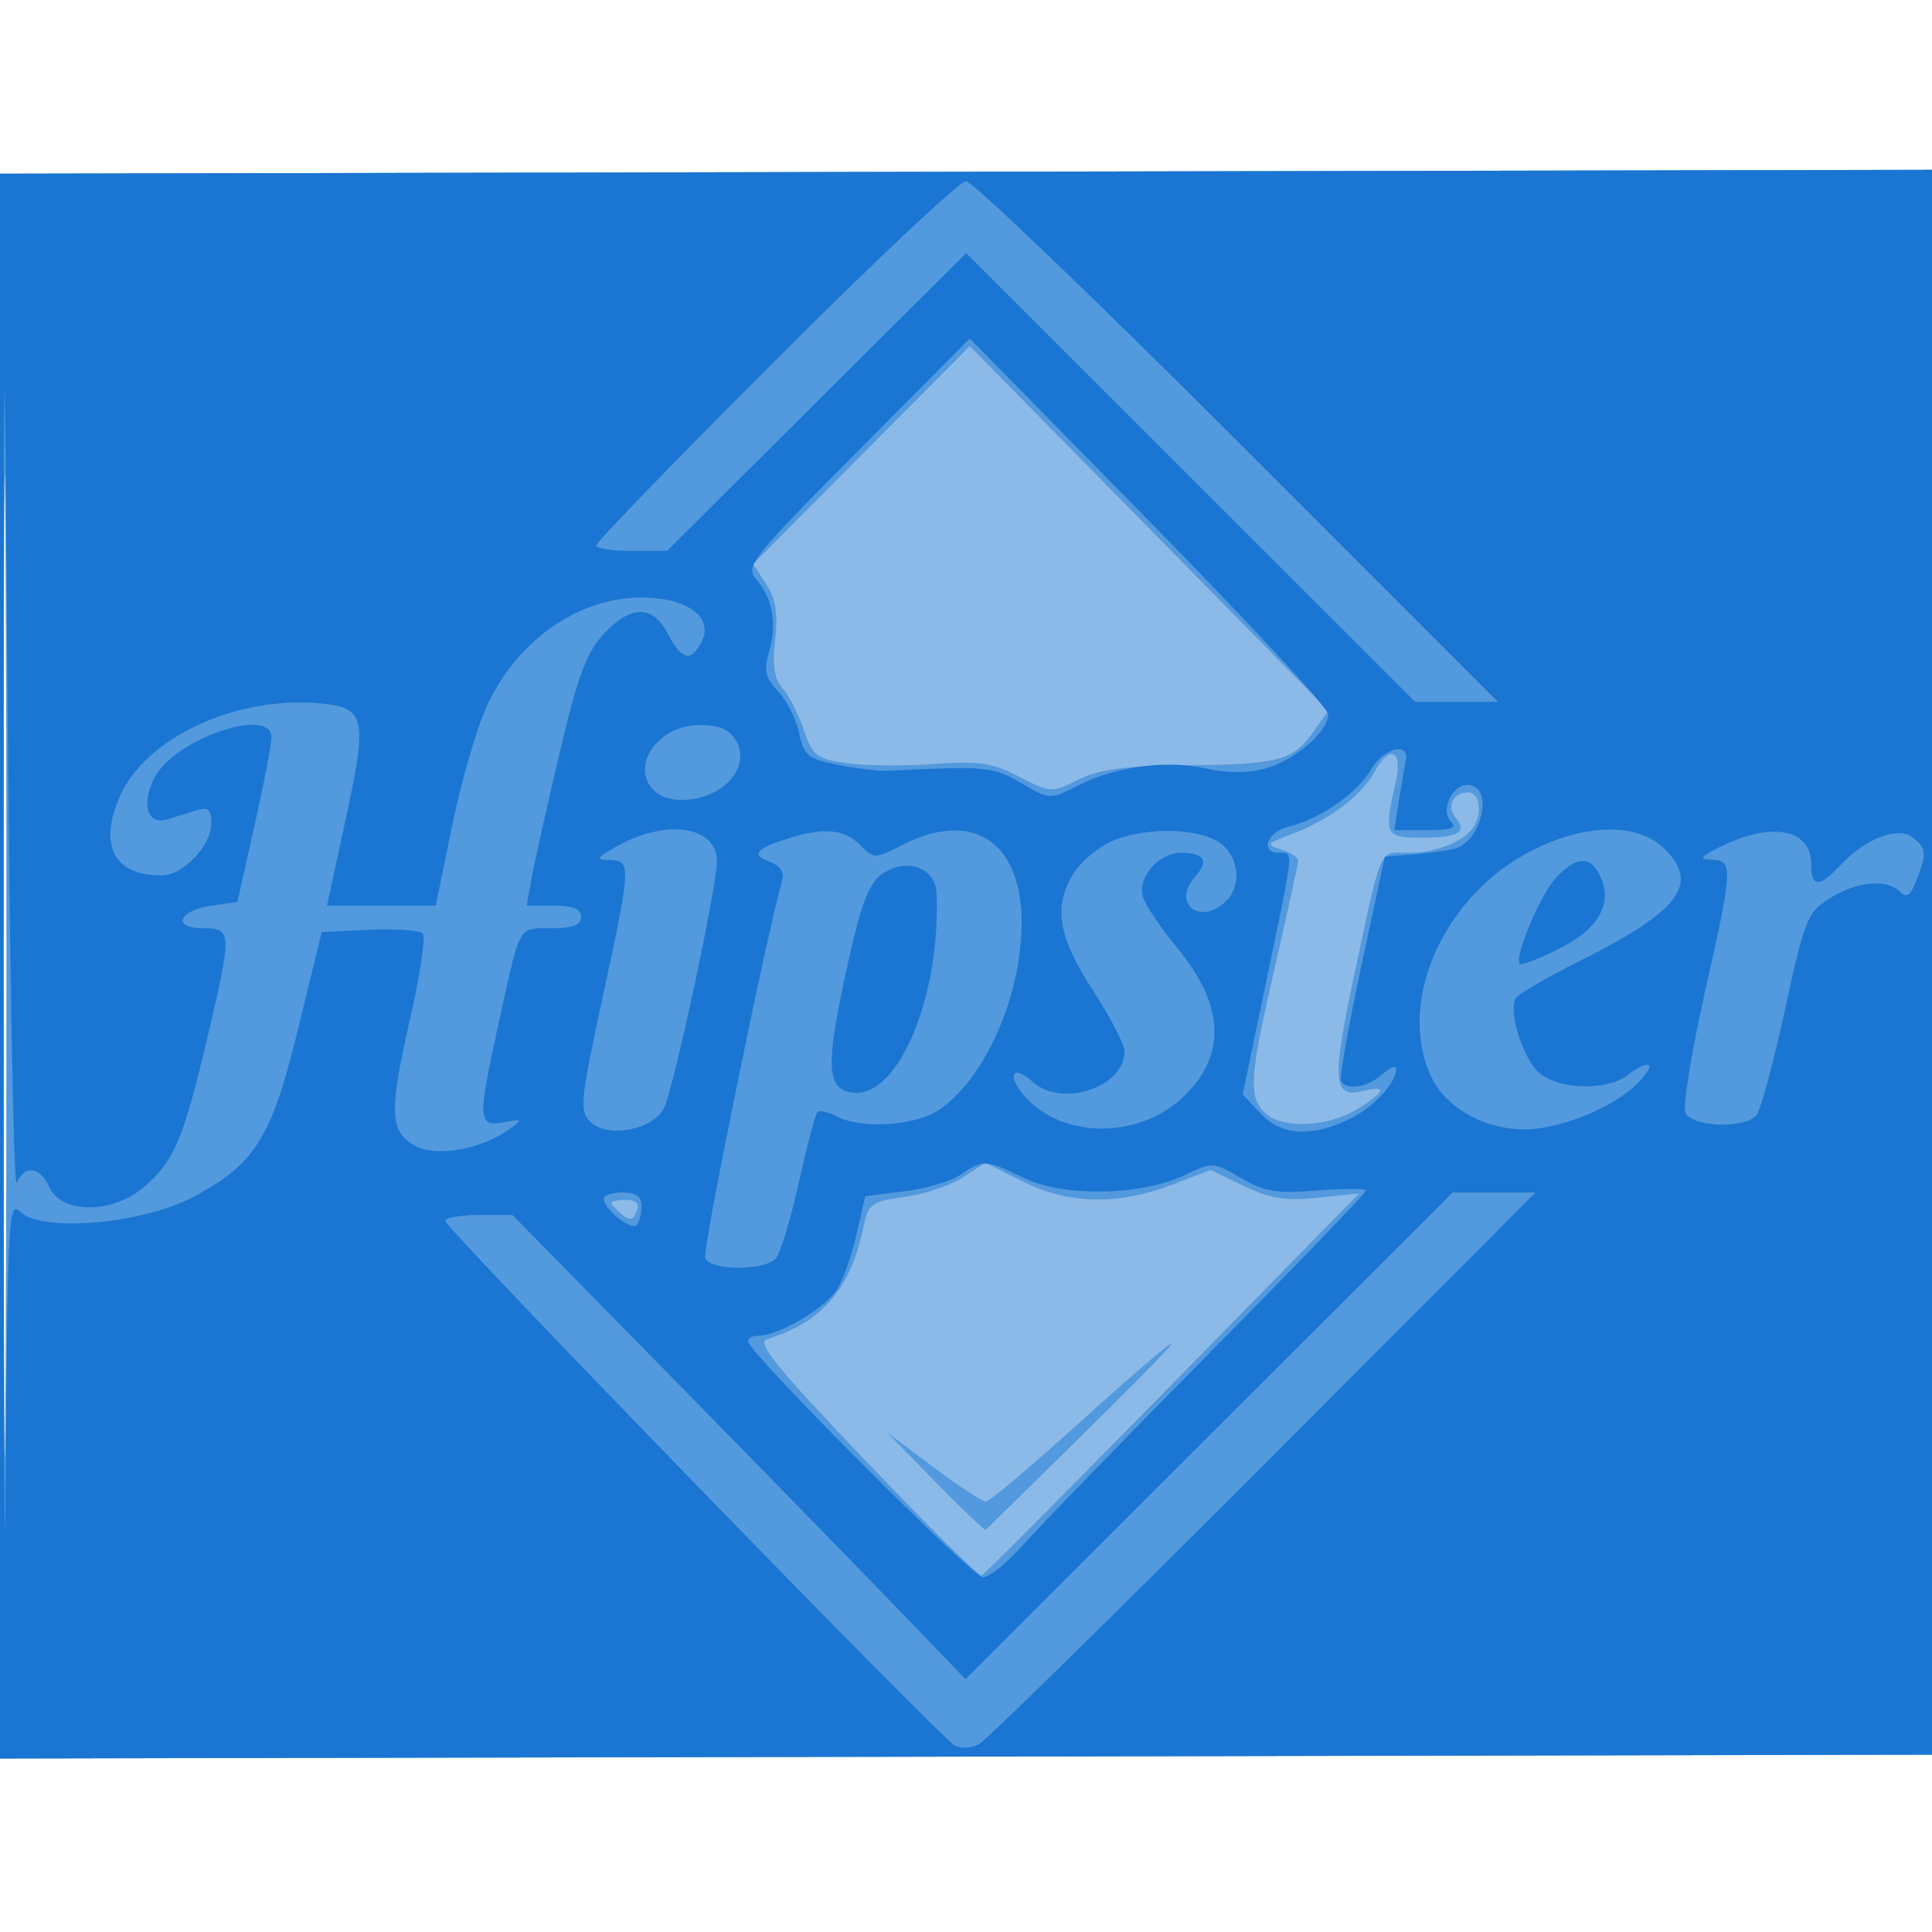
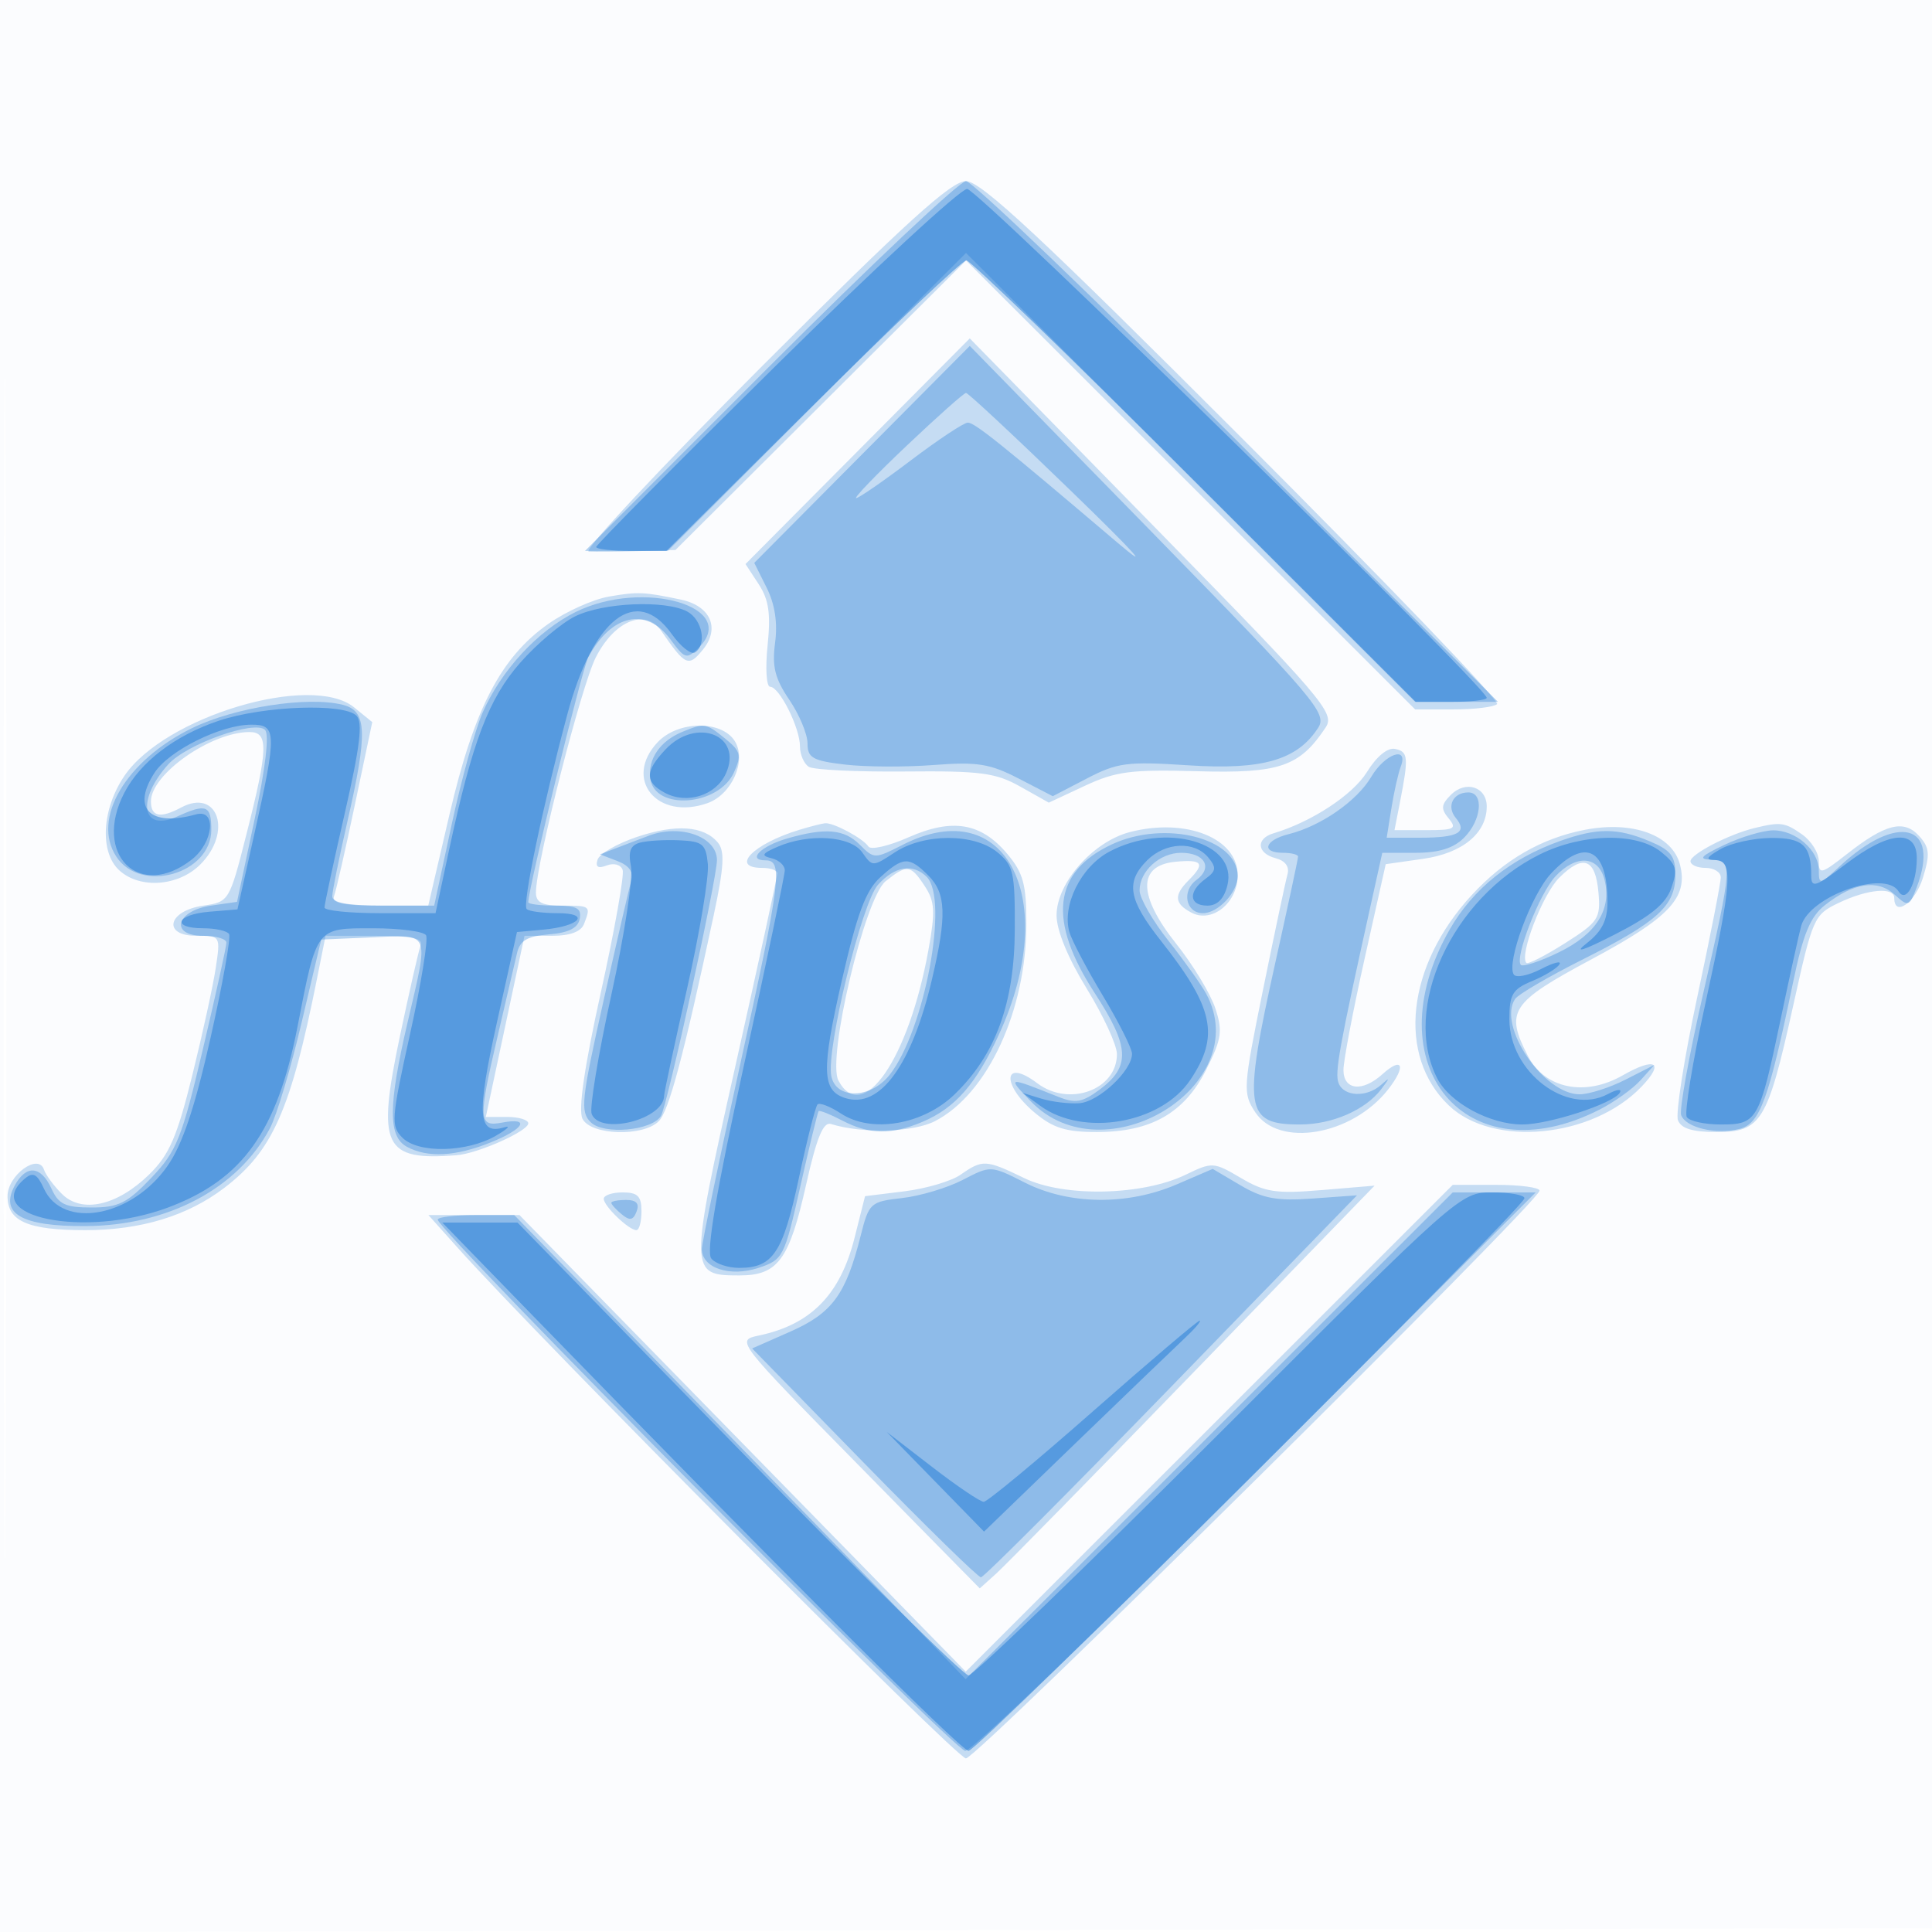
<svg xmlns="http://www.w3.org/2000/svg" width="256" height="256">
-   <path fill-opacity=".498" d="M0 128.011v104.997l128.25-.254 128.25-.254.255-105 .254-105-128.504.258L0 23.015v104.996M.482 128c0 58.025.12 81.762.268 52.75.147-29.013.147-76.488 0-105.5C.602 46.237.482 69.975.482 128" fill="#1976D2" fill-rule="evenodd" />
-   <path fill-opacity=".492" d="M0 128.011v104.997l128.25-.254 128.25-.254.255-105 .254-105-128.504.258L0 23.015v104.996M.482 128c0 58.025.12 81.762.268 52.75.147-29.013.147-76.488 0-105.5C.602 46.237.482 69.975.482 128m113.66-67.698L99.784 74.741l1.736 2.649c1.286 1.962 1.595 3.876 1.194 7.38-.391 3.415-.122 5.198.967 6.414.83.926 2.098 3.401 2.818 5.5 1.186 3.458 1.716 3.875 5.655 4.443 2.39.345 7.576.395 11.523.112 6.079-.438 7.821-.181 11.381 1.674 4.12 2.148 4.275 2.155 7.823.389 2.747-1.368 6.149-1.824 14.119-1.894 12.395-.108 14.286-.596 16.986-4.388l2.037-2.861-23.761-24.148L128.5 45.863l-14.358 14.439m67.914 42.094c-1.61 3.009-6.067 6.339-10.863 8.118-3.384 1.254-3.505 1.426-1.443 2.044 1.238.371 2.25 1.04 2.25 1.487 0 .446-1.35 6.653-3 13.794-3.429 14.837-3.616 17.402-1.429 19.59 2.171 2.17 8.277 1.961 12.179-.418 3.883-2.367 4.168-3.28.759-2.424-3.887.976-4.055-1.465-1.063-15.413 3.75-17.486 3.167-16.174 7.187-16.174 3.603 0 7.31-1.465 8.602-3.4 1.244-1.864.843-4.6-.676-4.6-2.03 0-2.932 1.846-1.654 3.386 1.573 1.895.316 2.614-4.572 2.614-4.796 0-4.998-.43-3.414-7.25 1.023-4.409-.773-5.259-2.863-1.354M127.5 156.067c-1.65 1.057-5.114 2.203-7.697 2.549-4.271.571-4.756.912-5.338 3.756-1.715 8.386-5.474 12.812-12.792 15.062-1.47.453 1.06 3.587 12.977 16.072 8.142 8.53 15.083 15.394 15.425 15.252.341-.142 11.736-11.59 25.322-25.441l24.701-25.183-5.463.564c-4.327.447-6.371.124-9.834-1.552l-4.372-2.117-5.225 1.986c-7.205 2.737-13.713 2.569-19.785-.511-2.705-1.373-4.919-2.465-4.919-2.427 0 .038-1.35.934-3 1.99M81 159.378c0 .207.622.894 1.383 1.525 1.067.885 1.517.799 1.969-.377.402-1.049-.03-1.526-1.383-1.526-1.083 0-1.969.17-1.969.378m62 29.153c-6.325 5.722-11.88 10.419-12.344 10.436-.464.018-3.614-2.044-7-4.582l-6.156-4.614 6.444 6.587c3.544 3.623 6.546 6.487 6.671 6.365 19.322-18.941 25.063-24.711 24.535-24.66-.357.035-5.825 4.745-12.15 10.468" fill="#1976D2" fill-rule="evenodd" />
-   <path fill-opacity=".969" d="M0 128.011v104.997l128.25-.254 128.25-.254.255-105 .254-105-128.504.258L0 23.015v104.996M.477 128c-.001 58.025.122 88.711.273 68.191.257-34.894.383-37.201 1.949-35.635 2.831 2.831 16.388 1.61 23.184-2.089 8.026-4.368 10.137-7.821 13.681-22.381l3.064-12.586 6.335-.302c3.483-.165 6.659.06 7.057.5.398.441-.357 5.527-1.679 11.302-2.825 12.344-2.723 14.946.659 16.828 2.774 1.544 8.841.471 12.512-2.213 1.838-1.344 1.794-1.396-.781-.904-3.42.654-3.474-.359-.695-12.972 2.97-13.482 2.56-12.739 7.031-12.739 2.829 0 3.933-.421 3.933-1.5 0-1.056-1.068-1.5-3.611-1.5h-3.612l.684-3.75c.376-2.062 2.036-9.477 3.688-16.477 2.397-10.152 3.577-13.339 5.829-15.75 3.638-3.894 6.516-3.902 8.522-.023 1.787 3.457 3.016 3.773 4.426 1.138 1.483-2.77-.788-5.176-5.48-5.805-9.02-1.21-18.3 4.463-22.809 13.943-1.366 2.873-3.477 10.061-4.691 15.974L57.739 120h-14.41l2.51-11.612c2.928-13.548 2.624-14.722-3.941-15.224-10.918-.834-22.62 4.694-25.971 12.268-2.917 6.593-.855 10.568 5.48 10.568 2.855 0 6.593-3.93 6.593-6.931 0-1.841-.401-2.179-2-1.686-1.1.34-2.838.878-3.862 1.198-2.606.812-3.463-2.052-1.658-5.542 2.66-5.144 15.559-9.547 15.493-5.289-.015.963-1.037 6.25-2.271 11.75l-2.244 10-3.4.5c-4.442.653-5.335 3-1.141 3 3.845 0 3.865.515.561 14.496-3.201 13.549-4.443 16.455-8.479 19.851-4.219 3.551-10.909 3.498-12.486-.097-1.178-2.686-3.296-2.932-4.294-.5-.396.963-.949-28.85-1.229-66.25C.548 31.747.479 36.847.477 128m102.265-80.242C89.684 60.824 79 71.849 79 72.258c0 .408 2.112.742 4.693.742h4.693l19.82-19.73 19.821-19.731L157.77 63.27 187.512 93h10.977L164 58.5C145.031 39.525 128.83 24 127.998 24c-.833 0-12.198 10.691-25.256 23.758m10.814 12.128c-13.923 14-14.838 15.15-13.391 16.821 2.199 2.539 2.816 5.873 1.765 9.536-.747 2.605-.539 3.545 1.196 5.391 1.155 1.229 2.403 3.718 2.774 5.529.601 2.94 1.153 3.39 5.137 4.188 2.454.491 5.476.842 6.713.779 12.864-.65 13.86-.558 17.571 1.632 3.762 2.22 3.792 2.221 7.502.329 4.99-2.546 11.735-3.442 16.978-2.255 2.808.636 5.543.632 7.878-.013 3.91-1.08 8.321-4.888 8.321-7.184 0-.798-10.687-12.325-23.75-25.616L128.5 44.858l-14.944 15.028M88.762 97.073c-5.098 2.971-4.064 8.927 1.551 8.927 6.036 0 9.962-5.325 6.487-8.8-1.451-1.451-5.652-1.517-8.038-.127m92.957 4.825c-1.916 3.244-6.687 6.564-10.969 7.632-2.869.717-3.861 3.47-1.25 3.47 1.935 0 2.027-.925-1.66 16.754l-3.181 15.254 2.345 2.496c2.76 2.938 6.651 3.228 11.629.866 3.311-1.571 6.367-4.81 6.367-6.747 0-.513-.823-.188-1.829.722-1.907 1.726-4.748 2.195-5.477.905-.233-.412.978-7.275 2.691-15.25l3.115-14.5 3.5-.27c1.925-.148 4.435-.475 5.579-.726 3.822-.839 5.489-8.504 1.849-8.504-2.04 0-3.588 3.44-2.181 4.847.871.871.094 1.153-3.175 1.153h-4.328l.651-4.068c.358-2.238.753-4.573.878-5.191.504-2.488-2.913-1.62-4.554 1.157M82 112c-2.988 1.636-3.171 1.922-1.25 1.958 2.939.055 2.91.63-.924 18.318-2.937 13.551-3.07 14.908-1.601 16.377 2.265 2.265 8.533 1.015 9.812-1.957 1.416-3.29 6.963-29.247 6.963-32.582 0-4.582-6.548-5.646-13-2.114m22.828-1.021c-4.602 1.389-5.407 2.263-2.93 3.179 1.508.558 2.075 1.404 1.732 2.585-2.065 7.137-10.591 48.916-10.193 49.953.654 1.704 7.98 1.712 9.392.01.591-.712 1.955-5.245 3.031-10.075 1.076-4.829 2.184-9.008 2.462-9.287.279-.278 1.416-.02 2.527.575 3.176 1.7 10.327 1.281 13.465-.787 5.99-3.95 10.808-14.513 11.048-24.221.276-11.198-6.295-15.788-15.722-10.982-3.736 1.904-3.807 1.904-5.711 0-2.024-2.024-4.64-2.297-9.101-.95m42.497.48c-1.746.76-3.973 2.6-4.95 4.091-2.875 4.388-2.24 8.482 2.425 15.643 2.31 3.546 4.2 7.203 4.2 8.127 0 4.76-8.323 7.508-12.177 4.019-2.802-2.535-3.487-.675-.803 2.182 5.212 5.548 15.291 5.322 21.087-.474 5.419-5.419 5.062-11.959-1.056-19.363-2.169-2.625-4.234-5.685-4.588-6.8-.81-2.552 2.035-5.884 5.025-5.884 3.117 0 3.762 1.067 1.893 3.132-3.225 3.563.688 6.656 4.102 3.242 2.314-2.314 1.534-6.567-1.483-8.086-3.267-1.645-9.685-1.564-13.675.171m55.874 1.129c-11.876 5.918-18.262 20.156-13.521 30.146 2.253 4.747 8.705 7.711 14.639 6.723 5.045-.84 10.497-3.486 13.088-6.351 2.178-2.408 1.044-2.76-1.846-.574-2.647 2.002-8.867 1.849-11.498-.282-2.225-1.803-4.286-8.292-3.183-10.022.342-.537 4.222-2.781 8.622-4.988 13.051-6.546 15.732-10.099 11.108-14.723-3.483-3.483-10.333-3.455-17.409.071m25.301-.643c-3.166 1.499-3.531 1.91-1.75 1.974 2.95.106 2.914.831-.875 17.722-1.745 7.778-2.895 14.865-2.555 15.75.754 1.965 7.933 2.238 9.433.359.549-.687 2.249-6.994 3.779-14.015 2.624-12.045 2.962-12.877 5.992-14.75 3.6-2.225 7.49-2.571 9.239-.822.884.884 1.412.508 2.2-1.565 1.361-3.58 1.316-4.121-.462-5.597-1.9-1.577-6.266.055-9.577 3.579-2.884 3.071-3.924 3.059-3.924-.045 0-4.571-4.954-5.687-11.5-2.59m-110.185 3.117c-3.014 1.139-3.936 3.223-6.347 14.354-2.597 11.984-2.39 14.976 1.065 15.379 6.002.701 11.661-12.859 11.064-26.51-.121-2.765-2.897-4.313-5.782-3.223m87.893 1.216c-2.095 2.23-5.632 10.632-4.818 11.445.226.226 2.649-.723 5.385-2.109 5.254-2.662 7.068-6.17 5.097-9.853-1.274-2.381-3.097-2.214-5.664.517m-78.934 39.381c-1.225.854-4.567 1.843-7.426 2.197l-5.199.644-1.14 5c-.627 2.75-1.786 6.05-2.575 7.333-1.528 2.486-7.782 6.167-10.477 6.167-.893 0-1.474.39-1.29.866.843 2.191 29.738 31.134 31.082 31.134.835 0 3.208-1.912 5.273-4.25 2.066-2.338 13.143-13.742 24.617-25.343C171.612 167.806 181 158.07 181 157.772c0-.298-2.899-.309-6.443-.025-5.415.435-7.033.17-10.139-1.663-3.598-2.123-3.791-2.134-7.307-.43-5.747 2.784-16.116 3.006-21.383.456-5.11-2.473-5.525-2.496-8.454-.451M80 158.845c0 1.338 3.59 4.231 4.331 3.491.368-.368.669-1.494.669-2.503 0-1.289-.742-1.833-2.5-1.833-1.375 0-2.5.38-2.5.845m80.21 31.405-32.285 32.25-8.655-9c-4.76-4.95-18.263-18.787-30.007-30.75L67.911 161h-4.456c-2.45 0-4.455.351-4.455.78 0 .972 65.396 68.303 67.466 69.461.855.479 2.27.419 3.271-.137.97-.539 17.961-17.208 37.758-37.042L203.49 158h-10.994l-32.286 32.25" fill="#1976D2" fill-rule="evenodd" />
+   <path fill-opacity=".016" d="M0 128.004v128.004l128.25-.254 128.25-.254.254-127.75L257.008 0H0v128.004m.485.496c0 70.4.119 99.053.265 63.672.146-35.38.146-92.98 0-128C.604 29.153.485 58.1.485 128.5" fill="#1976D2" fill-rule="evenodd" />
+   <path fill-opacity=".235" d="M101 48.5C87.533 61.975 77.187 73.04 78.008 73.089c.82.049 3.742.021 6.492-.061l5-.151 19.252-19.18 19.251-19.181 29.755 29.742L187.512 94h5.077c2.793 0 5.395-.318 5.783-.706.388-.388-14.722-16.138-33.578-35C137.936 31.427 129.967 24 127.998 24c-1.95 0-8.004 5.495-26.998 24.5m12.642 11.29L98.784 74.741l1.744 2.662c1.346 2.053 1.616 3.914 1.181 8.13-.311 3.007-.159 5.467.338 5.467 1.229 0 3.953 5.437 3.953 7.891 0 1.095.529 2.318 1.176 2.718.646.399 6.369.677 12.717.617 10.029-.096 12.035.167 15.311 2.009l3.77 2.119 4.763-2.225c4.12-1.925 6.138-2.186 14.953-1.937 10.855.307 13.514-.602 16.966-5.8 1.266-1.908-.234-3.663-22.9-26.797L128.5 44.84l-14.858 14.95M80.691 79.049c-2.095.36-5.695 1.977-8 3.592-6.315 4.426-9.858 11.239-13.12 25.232L56.744 120h-6.479c-4.77 0-6.354-.33-6.004-1.25.261-.687 1.508-6.159 2.771-12.158l2.295-10.908-2.413-1.96c-5.646-4.584-25.081 1.213-30.424 9.076-3.013 4.434-3.314 10.144-.661 12.545 2.736 2.476 7.82 2.097 10.716-.8 4.302-4.302 2.323-10.15-2.552-7.541-2.752 1.472-3.993 1.219-3.993-.817C20 102.593 27.954 97 33.065 97c2.537 0 2.472 2.189-.399 13.5-2.267 8.928-2.313 9.004-5.714 9.5-4.732.69-5.486 4-.912 4 3.183 0 3.186.006 2.549 4.25-.35 2.338-1.749 8.74-3.108 14.229-2.032 8.204-3.05 10.543-5.726 13.156-4.256 4.154-8.932 5.188-11.565 2.555-1.067-1.067-2.13-2.511-2.363-3.208C5.082 152.746 1 155.721 1 158.5c0 3.328 2.686 4.5 10.309 4.5 7.34 0 13.542-1.887 18.412-5.601 6.401-4.882 8.787-10.258 12.269-27.649l1.152-5.75h6.536c4.815 0 6.411.329 6.061 1.25-.261.688-1.497 6.108-2.747 12.045-3.083 14.651-2.191 16.527 7.508 15.781 2.789-.214 9.5-3.201 9.5-4.228 0-.466-1.266-.848-2.813-.848h-2.813l2.563-11.998 2.563-11.999 3.643-.001c2.398-.001 3.85-.542 4.25-1.584.914-2.381.87-2.418-2.893-2.418-2.671 0-3.497-.414-3.488-1.75.026-3.902 6.004-27.361 7.938-31.152 2.49-4.881 6.577-6.529 8.671-3.495 3.213 4.651 3.612 4.828 5.539 2.448 2.288-2.826.974-5.777-2.939-6.599-4.911-1.033-5.681-1.065-9.53-.403m6.445 19.306c-4.586 4.882-.066 10.413 6.596 8.07 3.253-1.144 5.241-5.652 3.628-8.228-1.753-2.8-7.529-2.711-10.224.158m93.984 3.951c-1.871 3.027-7.34 6.612-12.37 8.11-2.376.707-2.212 2.65.278 3.302 1.283.335 1.859 1.127 1.567 2.156-.254.894-1.708 7.753-3.232 15.241-2.656 13.058-2.699 13.724-1.043 16.25 3.113 4.752 12.808 3.101 17.606-2.998 2.44-3.102 1.939-4.46-.749-2.028-2.66 2.408-5.18 2.12-5.161-.589.01-1.238 1.273-7.873 2.808-14.746l2.791-12.496 4.943-.706c5.227-.747 8.442-3.391 8.442-6.944 0-2.594-2.785-3.501-4.742-1.545-1.307 1.308-1.36 1.859-.3 3.137 1.128 1.359.764 1.55-2.947 1.55h-4.234l.734-3.75c1.159-5.922 1.092-6.652-.648-7.013-1.001-.208-2.454.983-3.743 3.069m-96.737 8.596c-2.613.879-4.955 2.232-5.203 3.007-.314.976.062 1.212 1.221.767.948-.363 1.86-.107 2.103.591.235.678-1.065 7.983-2.889 16.233-2.201 9.953-3.018 15.589-2.43 16.75 1.104 2.182 8.016 2.406 10.096.326 1.347-1.347 3.287-8.611 7.284-27.28 1.369-6.398 1.494-8.52.565-9.639-1.857-2.238-5.566-2.498-10.747-.755m21.559-.954C99.791 111.814 96.675 115 101 115c1.1 0 2 .324 2 .72 0 .396-2.504 11.902-5.565 25.569C91.3 168.687 91.306 169 97.967 169c5.11 0 6.612-2.042 8.85-12.035 1.394-6.225 2.264-8.35 3.289-8.03 4.171 1.3 10.899 1.114 13.793-.383 6.973-3.606 12.101-14.69 12.101-26.157 0-5.217-.415-6.735-2.527-9.245-3.485-4.141-7.269-4.776-13.101-2.196-2.6 1.15-4.984 1.698-5.299 1.218-.714-1.087-4.659-3.202-5.757-3.086-.449.047-1.967.435-3.374.862m43.829.29c-4.92 1.254-9.771 6.74-9.77 11.047 0 2 1.512 5.672 3.999 9.715 2.199 3.575 3.999 7.48 3.999 8.679.002 4.725-6.343 7.041-10.558 3.853-4.494-3.399-4.825.126-.364 3.879 2.445 2.057 4.142 2.589 8.265 2.589 7.18 0 11.598-2.524 14.497-8.283 2.041-4.053 2.193-5.091 1.191-8.125-.631-1.913-2.952-5.745-5.157-8.514-5.111-6.419-5.156-10.406-.123-10.891 3.594-.347 3.993.213 1.75 2.456-1.981 1.981-1.892 3.077.345 4.274 2.743 1.468 6.155-1.277 6.155-4.951 0-4.885-6.801-7.623-14.229-5.728m60.229-.281c-5.722 1.106-10.668 3.959-14.988 8.646-8.639 9.372-9.941 21.259-3.05 27.861 5.853 5.607 19.031 4.328 25.555-2.482 3.089-3.224 1.829-3.966-2.517-1.482-4.98 2.847-10.299 1.756-12.537-2.572-3.063-5.923-2.307-7.075 8.414-12.812 10.355-5.543 12.827-8.177 11.739-12.51-.992-3.95-6.236-5.883-12.616-4.649m22.5-.242c-3.384.816-8.5 3.464-8.5 4.399 0 .487.9.886 2 .886s2.006.563 2.013 1.25c.007.688-1.403 7.859-3.132 15.936s-2.874 15.39-2.544 16.25c.422 1.099 1.942 1.564 5.109 1.564 5.924 0 6.76-1.372 10.136-16.628 2.616-11.824 2.769-12.169 6.085-13.75 3.83-1.827 7.333-2.124 7.333-.622 0 2.577 2.79.592 3.802-2.705.954-3.111.874-3.995-.5-5.514-2.02-2.232-4.471-1.624-9.552 2.367-3.424 2.69-3.75 2.773-3.75.956 0-1.095-1-2.691-2.223-3.547-2.281-1.598-2.836-1.673-6.277-.842m-25.902 6.596c-2.204 2.204-5.32 10.3-4.342 11.279.214.213 2.52-.965 5.125-2.617 4.398-2.789 4.716-3.266 4.428-6.661-.385-4.553-2.028-5.184-5.211-2.001m-89.254.461c-2.754 2.208-7.795 23.517-6.247 26.41 3.206 5.99 9.303-2.843 11.919-17.269.933-5.148.86-6.454-.48-8.498-1.871-2.857-2.355-2.916-5.192-.643m9.93 38.887c-1.225.854-4.572 1.843-7.439 2.197l-5.212.644-1.385 5.5c-1.907 7.571-5.781 11.518-12.738 12.976-2.983.626-2.911.72 13.162 17.061l16.162 16.433 2.203-1.985c1.211-1.092 12.982-13.099 26.156-26.683l23.954-24.697-7 .587c-6.049.507-7.503.289-10.707-1.601-3.611-2.13-3.802-2.142-7.319-.437-5.747 2.784-16.116 3.006-21.383.456-5.11-2.473-5.525-2.496-8.454-.451m32.956 33.591-32.265 32.25-29.568-30.25L68.83 161H56.767l3.803 4.25C71.604 177.581 126.755 233 127.992 233c1.453 0 76.008-73.794 76.008-75.232 0-.422-2.588-.768-5.752-.768h-5.752l-32.266 32.25M80 158.845c0 .968 3.32 4.155 4.329 4.155.369 0 .671-1.125.671-2.5 0-2-.5-2.5-2.5-2.5-1.375 0-2.5.38-2.5.845" fill="#1976D2" fill-rule="evenodd" />
+   <path fill-opacity=".323" d="M102 48.5 77.515 73H88.482l19.76-19.742 19.761-19.742 29.755 29.742L187.512 93h10.977L164 58.5C145.031 39.525 128.83 24 127.998 24c-.832 0-12.531 11.025-25.998 24.5m12.222 11.709L99.944 74.581l1.647 3.302c1.09 2.183 1.466 4.652 1.113 7.289-.422 3.145-.024 4.741 1.88 7.548 1.329 1.957 2.416 4.559 2.416 5.78 0 1.917.678 2.302 4.945 2.807 2.72.322 8.008.35 11.75.062 5.804-.446 7.467-.181 11.305 1.804l4.5 2.327 4.5-2.34c4.071-2.118 5.358-2.284 13.5-1.75 9.769.64 14.406-.702 17.159-4.967 1.238-1.917-.276-3.696-22.415-26.331L128.5 45.836l-14.278 14.373m5.934-1.167C116.117 62.869 113.1 66 113.45 66c.351 0 3.611-2.25 7.243-5 3.633-2.75 7.029-5 7.547-5 .918 0 4.404 2.796 19.76 15.847 4.751 4.039 2.552 1.578-6-6.714-7.425-7.199-13.725-13.08-14-13.069-.275.011-3.805 3.151-7.844 6.978M76.271 81.095c-5.018 2.484-9.88 7.749-12.331 13.354-.975 2.228-2.815 8.889-4.091 14.801L57.531 120h-6.766c-4.759 0-6.757-.371-6.739-1.25.014-.687.902-5.075 1.974-9.75 2.755-12.016 2.65-14.799-.589-15.612-4.65-1.167-14.323.334-19.976 3.1-8.774 4.293-13.312 11.999-10.022 17.019 3.243 4.95 12.587 2.304 12.587-3.564 0-3.253-.663-3.509-4.525-1.75-4.694 2.139-5.434-2.184-1.182-6.91 2.424-2.695 11.475-5.915 12.826-4.564.587.587.065 5.047-1.386 11.861l-2.326 10.92-3.442.5c-4.663.677-5.525 4-1.038 4 1.69 0 3.073.41 3.073.911 0 .502-1.399 6.834-3.108 14.072-2.803 11.867-3.476 13.547-6.846 17.089-3.184 3.347-4.354 3.928-7.913 3.928-3.484 0-4.365-.414-5.315-2.5-1.393-3.057-3.367-3.212-4.88-.383-1.987 3.712.946 5.389 9.35 5.347 10.957-.055 20.24-4.971 24.483-12.964.876-1.65 2.763-7.95 4.193-14l2.599-11 6.719-.296c7.851-.345 7.583-.989 4.718 11.296-2.574 11.039-2.59 15.114-.066 16.465 2.753 1.473 6.405 1.283 11.046-.574 4.474-1.79 5.388-3.375 1.52-2.636-3.123.597-3.163-.367-.493-11.755 1.096-4.675 2.219-9.485 2.497-10.69.39-1.694 1.351-2.26 4.242-2.5 2.611-.217 3.837-.837 4.069-2.06.266-1.402-.379-1.75-3.242-1.75-1.965 0-3.573-.202-3.573-.448 0-1.826 7.118-30.905 7.942-32.444 3.071-5.738 7.694-6.736 10.914-2.358 1.893 2.574 2.131 2.643 3.72 1.078 5.5-5.419-7.371-9.155-16.305-4.733m14.194 15.857c-3 1.216-4.662 3.633-4.292 6.243.604 4.255 9.045 3.615 11.075-.84 1.037-2.277.899-2.818-1.145-4.472-2.572-2.083-2.731-2.11-5.638-.931m91.237 5.975c-1.901 3.218-6.682 6.538-10.952 7.603-3.184.795-3.693 2.47-.75 2.47 1.1 0 2 .228 2 .507s-1.35 6.576-3 13.993c-4.348 19.545-4.053 21.5 3.25 21.5 4.27 0 8.67-1.913 10.775-4.684 1.18-1.554 1.176-1.636-.023-.566-1.911 1.703-4.94 1.575-5.636-.239-.526-1.371.082-4.734 4.299-23.761l1.495-6.75h4.42c3.087 0 5.023-.603 6.42-2 2.32-2.32 2.663-6 .559-6-2.03 0-2.932 1.846-1.654 3.386 1.583 1.906.31 2.614-4.699 2.614h-4.462l.626-3.913c.344-2.151.9-4.626 1.235-5.5 1.084-2.824-2.085-1.736-3.903 1.34M86 110.723c-.825.31-2.625.996-4 1.524l-2.5.959 2.319.89c1.569.603 2.156 1.459 1.813 2.647-.279.967-1.948 8.203-3.71 16.08-2.897 12.954-3.055 14.472-1.65 15.878 1.696 1.696 8.097 1.129 9.304-.825.841-1.36 7.424-31.429 7.424-33.908 0-3.087-4.811-4.822-9-3.245m18.299.383c-3.493 1.01-5.354 2.894-2.858 2.894 2.352 0 2.03 2.57-3.441 27.401-2.75 12.482-5 23.332-5 24.112 0 2.501 3.709 3.738 7.479 2.494 3.292-1.086 3.44-1.374 5.571-10.812 1.204-5.332 2.294-9.816 2.421-9.963.127-.147 1.536.413 3.13 1.244 3.602 1.878 6.533 1.92 10.681.153 4.319-1.84 7.101-5.039 10.123-11.641 8.162-17.828.924-32.038-12.765-25.059-3.736 1.904-3.807 1.904-5.711 0-2.074-2.074-4.567-2.287-9.63-.823m43.032.776c-7.818 3.652-8.55 10.072-2.253 19.737 4.616 7.086 4.749 9.693.651 12.742-2.311 1.719-3.225 1.881-5.5.973-6.816-2.718-6.834-2.715-3.636.604 9.74 10.107 29.727-2.129 23.249-14.233-.636-1.189-2.886-4.35-5-7.024-2.113-2.673-3.842-5.688-3.842-6.699 0-2.556 2.685-4.982 5.512-4.982 3.136 0 4.241 1.976 2.015 3.604-1.993 1.457-1.412 4.396.87 4.396 2.01 0 4.603-2.77 4.603-4.916 0-5.037-9.667-7.473-16.669-4.202m59.372-.44c-6.54 2.333-11.541 6.345-14.612 11.723-10.241 17.931 2.199 32.873 19.862 23.858 1.951-.996 4.382-2.734 5.404-3.863l1.856-2.053-3.818 1.946c-2.1 1.071-4.841 1.947-6.091 1.947-4.77 0-10.917-9.073-8.552-12.624.411-.618 4.471-2.99 9.02-5.272 9.89-4.96 12.228-7.093 12.228-11.155 0-2.536-.585-3.296-3.468-4.5-4.235-1.769-6.883-1.771-11.829-.007m21.797.503c-3.166 1.499-3.531 1.91-1.75 1.974 2.884.104 2.861.455-1.15 18.081-1.815 7.975-3.093 15.066-2.84 15.759.608 1.66 4.616 2.614 7.716 1.836 2.723-.683 3.863-3.792 7.108-19.395 1.343-6.454 2.284-8.738 4.234-10.271 3.765-2.962 6.947-3.452 9.197-1.416 1.861 1.684 1.973 1.648 2.96-.946 3.188-8.387-2.534-9.931-10.225-2.758-2.59 2.416-2.75 2.447-2.75.533 0-2.68-3.052-5.349-6.079-5.316-1.331.015-4.221.878-6.421 1.919m-22.414 4.193c-2.104 2.259-5.443 10.838-4.561 11.72.285.286 2.543-.464 5.017-1.666 4.975-2.417 7.048-5.704 6.066-9.618-.804-3.201-3.762-3.399-6.522-.436m-89.757 1.112c-2.131 2.374-6.859 21.736-6.181 25.309.6 3.157 5.21 3.072 7.738-.142 4.619-5.871 7.877-23.254 4.914-26.217-1.83-1.83-4.236-1.44-6.471 1.05m11.252 39.088c-2.037 1.057-5.661 2.142-8.054 2.412-4.208.474-4.387.638-5.491 5.021-1.949 7.74-3.77 10.225-9.276 12.655l-5.097 2.249 14.81 15.163c8.146 8.339 15.125 15.162 15.508 15.162.384 0 11.752-11.388 25.263-25.307l24.566-25.307-5.873.425c-4.742.343-6.582.006-9.558-1.75l-3.687-2.175-4.781 2.057c-6.523 2.806-14.272 2.715-20.099-.235-4.527-2.292-4.529-2.292-8.231-.37m32.641 33.912-32.274 32.25-7.216-7.5c-3.968-4.125-17.426-17.963-29.906-30.75L68.136 161h-5.068c-2.788 0-5.068.272-5.068.605C58 163.061 126.454 232 127.9 232c.886 0 18.256-16.65 38.6-37l36.99-37h-10.994l-32.274 32.25M81 159.378c0 .207.622.894 1.383 1.525 1.067.885 1.517.799 1.969-.377.402-1.049-.03-1.526-1.383-1.526-1.083 0-1.969.17-1.969.378" fill="#1976D2" fill-rule="evenodd" />
+   <path fill-opacity=".484" d="M102.75 48.511C89.688 61.404 79 72.188 79 72.476c0 .288 2.093.524 4.652.524h4.652L107.7 53.75c10.668-10.588 19.826-19.25 20.352-19.25.525 0 14.137 13.163 30.249 29.25L187.594 93h4.703c2.587 0 4.703-.24 4.703-.534 0-1.429-67.422-67.461-68.851-67.432-.907.019-12.336 10.583-25.399 23.477M76.206 81.669c-1.811.893-5.076 3.648-7.255 6.124-4.213 4.786-6.36 10.442-9.472 24.957L57.711 121h-7.356c-4.045 0-7.356-.338-7.358-.75-.001-.412 1.209-6.043 2.689-12.511 2.028-8.865 2.408-12.045 1.541-12.912-1.684-1.684-12.285-1.301-18.182.658-5.819 1.933-10.448 5.459-12.581 9.584-4.22 8.161 2.002 14.286 8.956 8.816 2.891-2.275 3.307-6.739.556-5.975-6.126 1.703-8.593-.793-5.481-5.543 1.913-2.92 8.734-6.313 12.755-6.345 3.437-.027 3.47 1.025.455 14.478l-2.241 10-3.732.31c-4.403.367-5.062 2.19-.791 2.19 1.618 0 3.153.344 3.413.763.259.42-.845 6.608-2.454 13.75-2.081 9.239-3.722 14.132-5.687 16.955-4.748 6.819-13.904 8.5-16.404 3.012-.871-1.911-1.424-2.214-2.466-1.35-6.162 5.115 7.913 7.991 18.931 3.869 9.881-3.697 14.448-10.086 17.155-23.999 2.569-13.206 2.41-13 9.991-13 3.554 0 6.719.417 7.034.926.315.509-.635 6.379-2.11 13.045-2.505 11.314-2.572 12.229-1.015 13.786 2.098 2.098 8.535 1.96 12.378-.266 1.536-.89 2.038-1.391 1.116-1.114-3.518 1.058-3.707-1.608-.985-13.877l2.662-12 3.5-.321c4.857-.446 6.342-2.179 1.867-2.179-1.944 0-3.78-.246-4.081-.547-.598-.598 2.078-13.413 5.383-25.782 3.416-12.779 9.173-17.213 13.839-10.659 1.18 1.656 2.561 2.755 3.068 2.441 1.618-1 .994-4.345-1.01-5.418-2.905-1.555-11.131-1.204-14.86.634m11.968 17.645c-2.724 2.9-2.743 4.311-.081 5.736 2.922 1.564 6.766.353 8.088-2.548 2.313-5.077-3.906-7.553-8.007-3.188m-3.386 12.345c-1.262.349-1.571 1.178-1.177 3.157.294 1.476-.88 9.139-2.609 17.027-1.729 7.889-2.901 14.977-2.605 15.75 1.108 2.887 9.603.738 9.603-2.43 0-.381 1.369-6.761 3.043-14.178 1.673-7.417 2.911-14.835 2.75-16.485-.261-2.67-.677-3.017-3.793-3.157-1.925-.086-4.27.056-5.212.316m18.212.557c-2.06.897-2.192 1.163-.75 1.51.963.231 1.745.95 1.74 1.597-.006.647-2.427 12.202-5.38 25.677-3.709 16.927-5.059 24.886-4.367 25.75.551.688 2.211 1.25 3.688 1.25 4.489 0 5.806-1.97 7.908-11.83 1.093-5.132 2.213-9.555 2.488-9.83.275-.275 1.672.269 3.106 1.208 4.06 2.66 10.893 1.498 15.086-2.567 5.42-5.253 7.905-12.076 7.946-21.817.032-7.576-.18-8.511-2.326-10.25-3.112-2.524-9.724-2.504-13.582.039-2.914 1.921-2.957 1.921-4.307-.006-1.54-2.199-7.058-2.557-11.25-.731m43.984.639c-3.75 1.998-6.289 7.111-5.285 10.645.313 1.1 2.308 4.897 4.435 8.437 2.126 3.54 3.866 7.003 3.866 7.694 0 2.239-4.431 6.387-7 6.554-1.375.089-3.625-.183-5-.604l-2.5-.766 2.318 1.697c5.687 4.163 15.987 2.398 19.895-3.41 3.923-5.829 3.141-9.55-3.871-18.421-4.334-5.483-4.732-7.791-1.842-10.681 2.41-2.41 6.26-2.597 8.09-.392 1.128 1.36 1.07 1.802-.378 2.86-2.306 1.687-2.166 3.532.269 3.532 1.312 0 2.207-.901 2.651-2.669 1.432-5.705-8.178-8.453-15.648-4.476m57.069.348c-11.677 5.78-18.389 20.446-13.597 29.712 1.663 3.217 6.974 6.085 11.267 6.085 3.489 0 12.019-2.773 12.897-4.193.343-.557-.353-.485-1.558.16-5.42 2.9-13.062-2.905-13.062-9.922 0-3.288.409-3.972 3.021-5.054 1.662-.688 3.287-1.68 3.611-2.204.323-.524-.786-.242-2.465.627-1.68.868-3.296 1.186-3.593.706-.985-1.594 2.334-10.577 4.941-13.37 4.499-4.822 7.485-3.327 7.485 3.748 0 2.451-.729 3.905-2.75 5.484-1.803 1.408-.515 1.007 3.738-1.167 4.776-2.44 6.751-4.068 7.48-6.17.851-2.45.66-3.123-1.349-4.75-3.24-2.623-10.422-2.486-16.066.308M228 112.5c-1.908 1.091-2.086 1.438-.75 1.465 2.459.049 2.272 2.796-1.303 19.117-1.679 7.666-2.777 14.383-2.441 14.928.337.544 2.37.99 4.518.99 4.83 0 5.095-.469 7.932-14 1.211-5.775 2.431-11.319 2.712-12.319 1.107-3.943 11.098-7.486 12.898-4.574.984 1.592 2.4-.958 2.419-4.357.022-3.939-3.654-3.649-9.408.743-3.955 3.019-4.577 3.234-4.577 1.582 0-4.048-1.092-5.076-5.357-5.04-2.279.02-5.268.679-6.643 1.465m-111.365 3.75c-1.917 1.742-3.064 4.819-5.081 13.63-2.742 11.975-2.664 14.633.459 15.624 4.565 1.449 8.794-4.344 11.476-15.723 1.991-8.443 1.886-11.406-.489-13.781-2.541-2.541-3.327-2.51-6.365.25M161.5 190c-17.594 17.6-32.517 32-33.164 32-.646 0-14.357-13.5-30.469-30l-29.294-30h-9.962l11.423 11.75c32.774 33.71 57.339 58.25 58.31 58.25 1.219 0 73.656-72.02 73.656-73.232 0-.422-1.915-.768-4.256-.768-4.253 0-4.279.024-36.244 32m-16.671-3c-7.496 6.6-14.011 12-14.479 11.999-.467 0-3.55-2.083-6.85-4.63l-6-4.629 6.445 6.604 6.445 6.603 12.055-11.65c6.63-6.407 13.17-12.696 14.532-13.973 1.363-1.278 2.253-2.324 1.979-2.324-.275 0-6.632 5.4-14.127 12" fill="#1976D2" fill-rule="evenodd" />
</svg>
